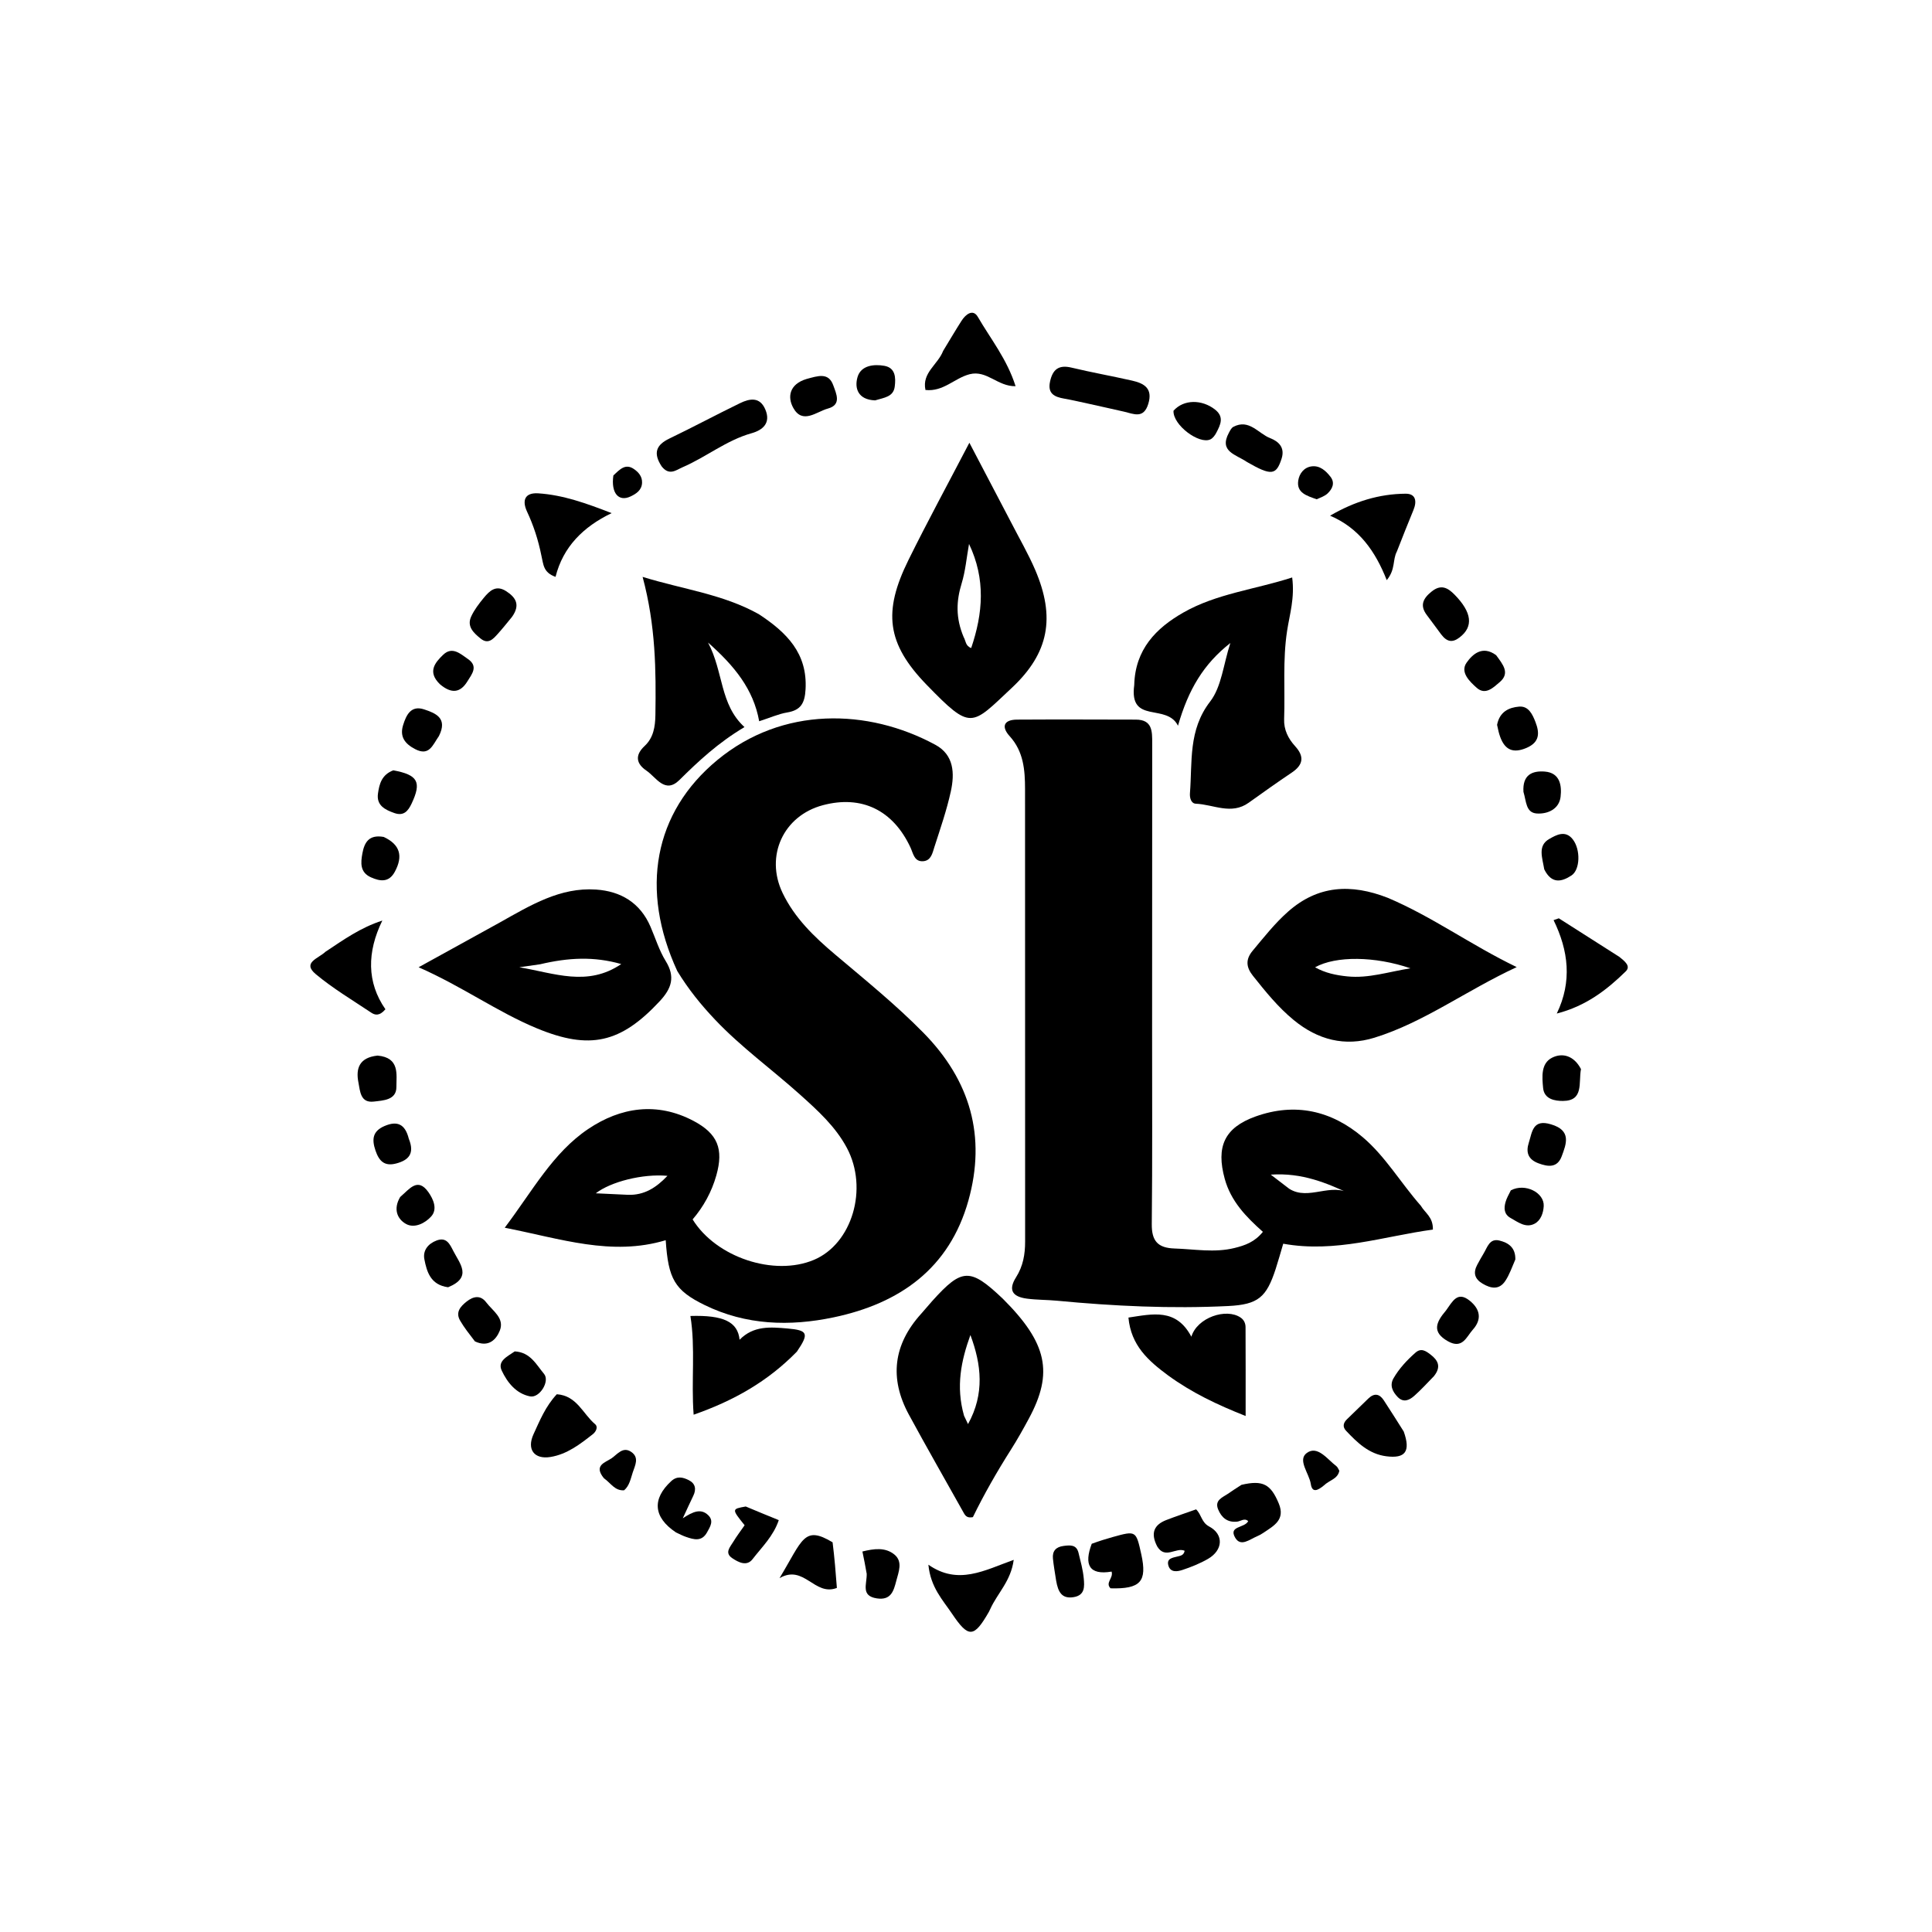
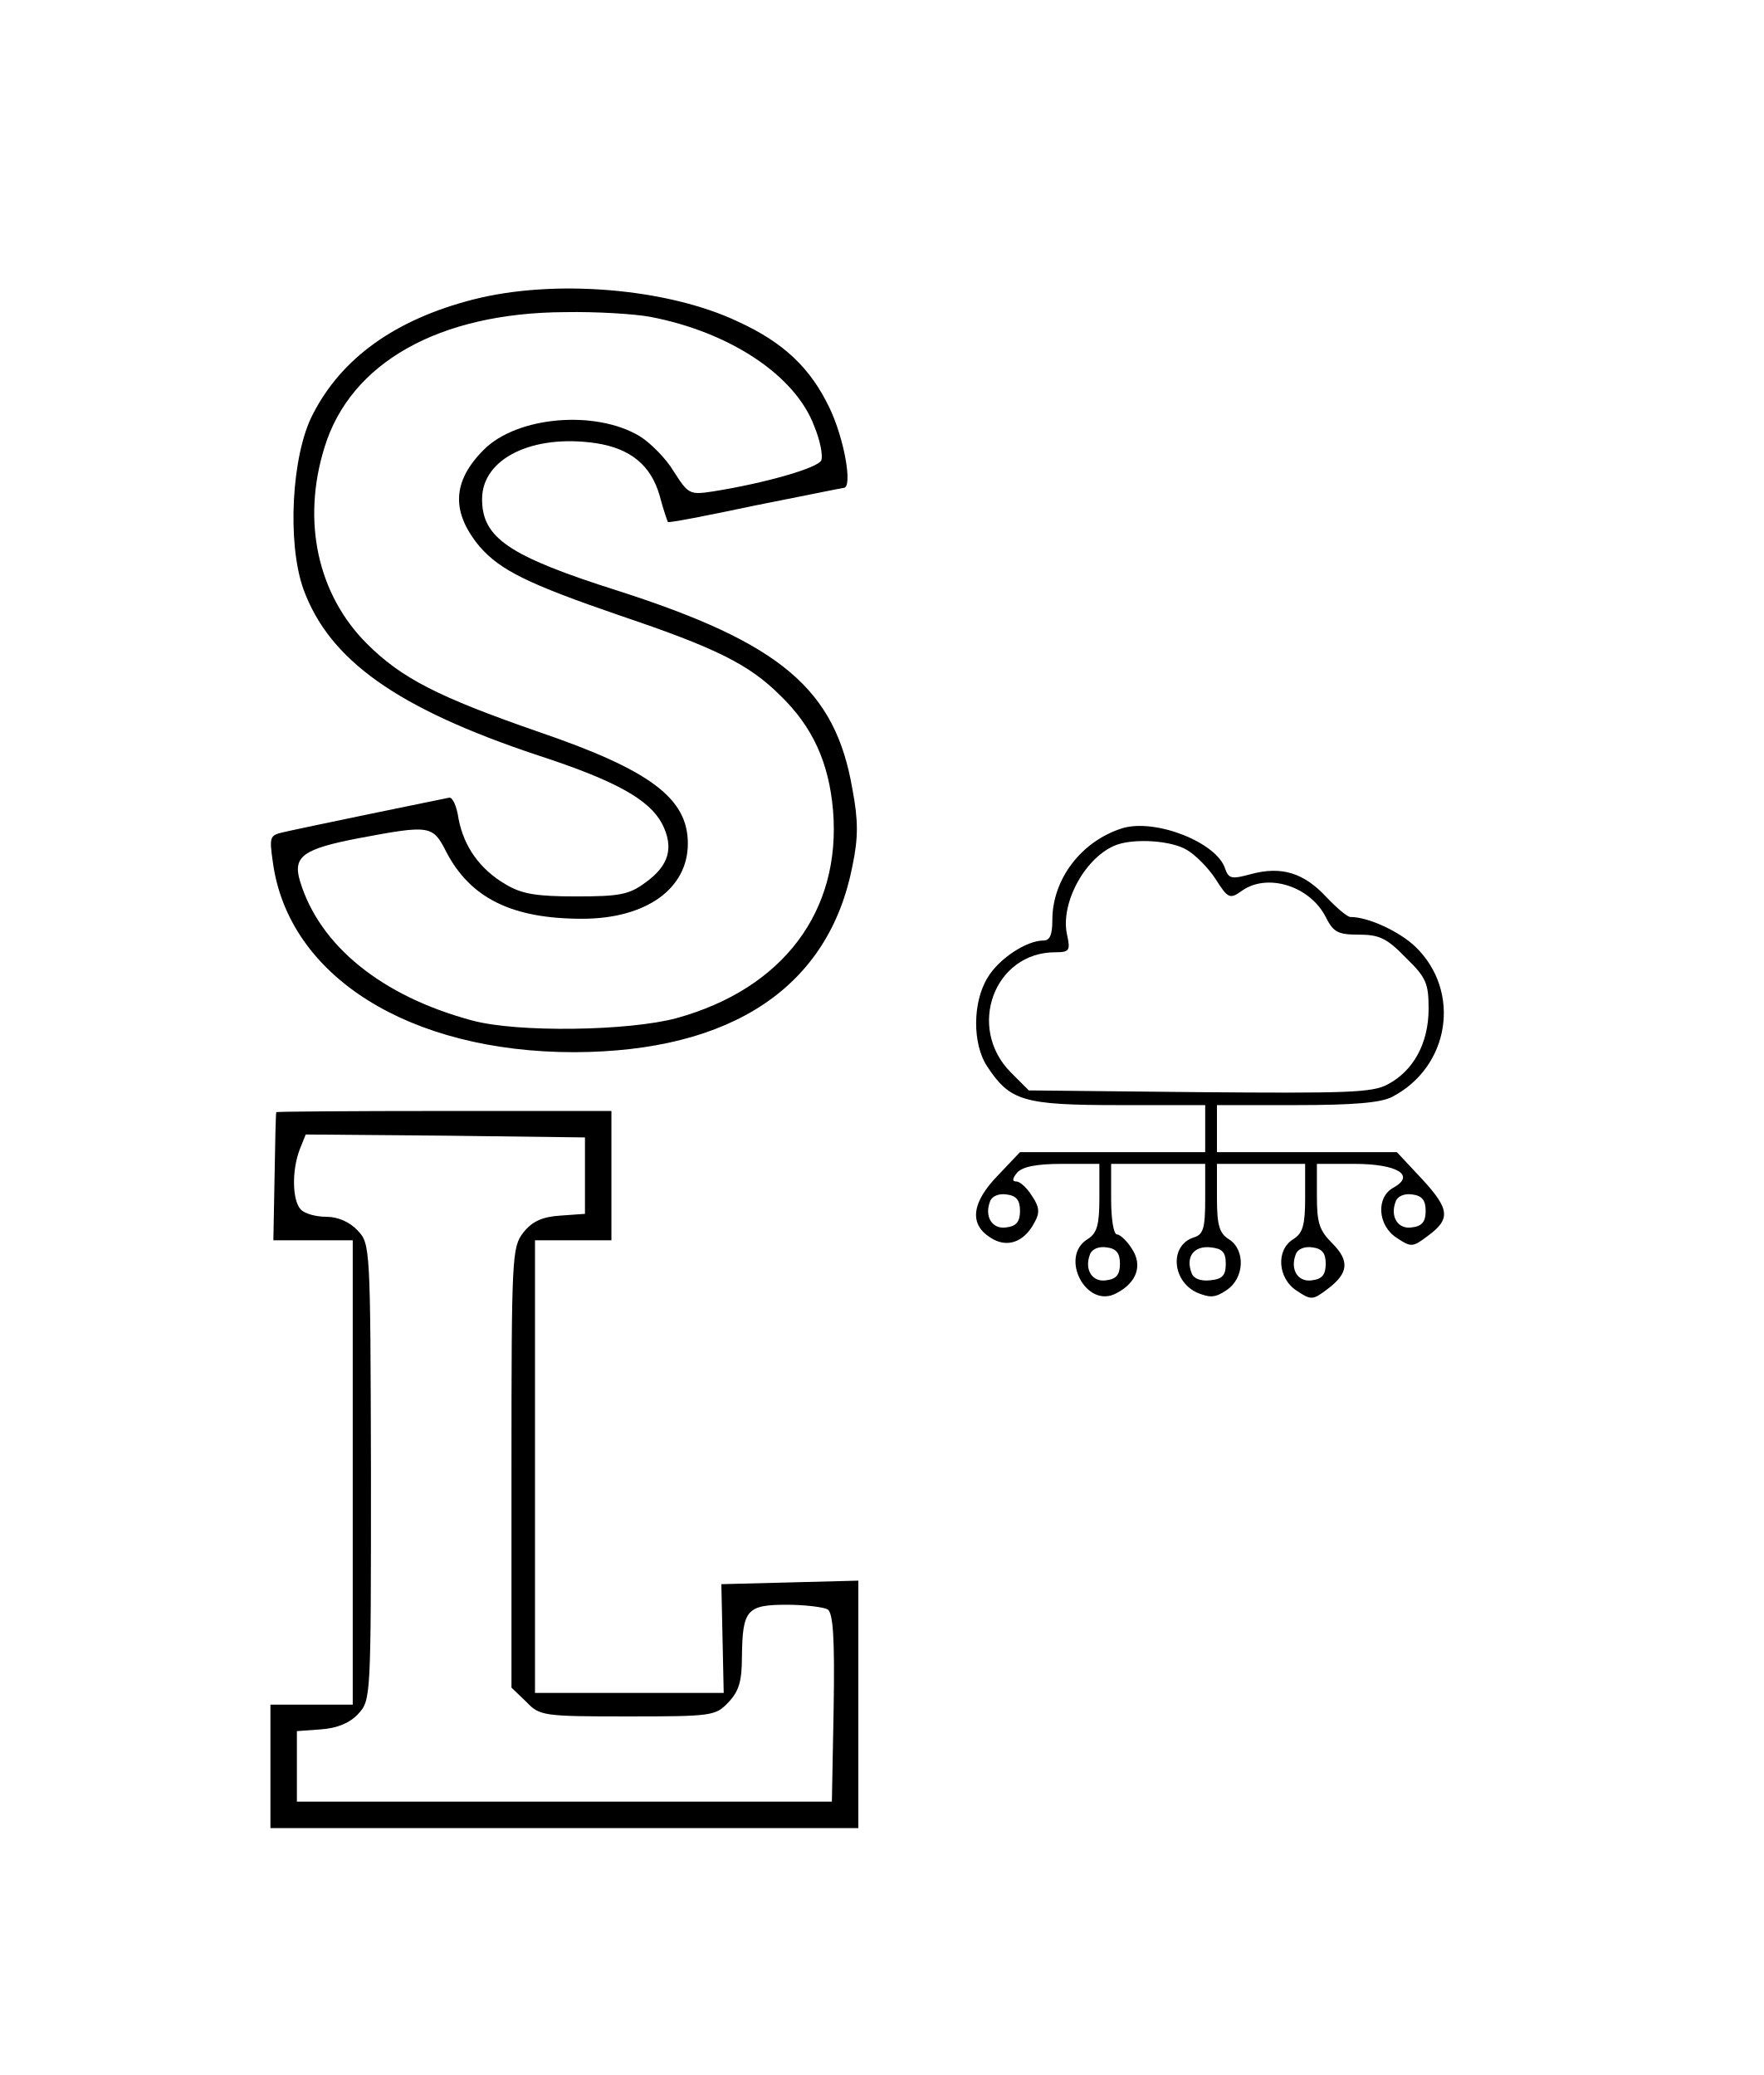
- <svg xmlns="http://www.w3.org/2000/svg" version="1.1" id="Layer_1" x="0px" y="0px" width="100%" viewBox="0 0 512 512" enable-background="new 0 0 512 512" xml:space="preserve">
-   <path fill="#000000" opacity="1" stroke="none" d=" M179.485,257.335   C169.559,235.798 173.216,215.329 190.157,201.372   C207.36,187.199 229.983,187.692 247.878,197.377   C252.833,200.058 253.018,204.975 251.985,209.7   C250.888,214.719 249.188,219.613 247.61,224.515   C247.124,226.024 246.766,228.026 244.739,228.223   C242.282,228.463 242.022,226.176 241.287,224.597   C236.669,214.683 228.346,210.652 218.059,213.389   C207.607,216.17 202.694,226.838 207.389,236.633   C210.563,243.255 215.72,248.222 221.214,252.868   C229.219,259.64 237.371,266.215 244.748,273.726   C257.166,286.369 261.384,301.191 256.638,318.152   C251.608,336.13 238.486,345.425 220.923,349.111   C209.263,351.558 197.691,351.199 186.758,345.86   C178.769,341.957 177.1,338.923 176.421,328.666   C162.058,332.99 148.562,328.257 133.76,325.358   C141.144,315.578 146.505,305.504 155.882,299.196   C164.452,293.43 174.096,291.924 183.802,297.059   C190.209,300.449 191.807,304.5 189.835,311.487   C188.6,315.862 186.455,319.769 183.552,323.158   C189.803,333.249 205.161,338.307 215.685,333.882   C225.833,329.615 230.174,314.984 224.437,304.216   C221.402,298.519 216.689,294.273 211.966,290.036   C204.534,283.37 196.398,277.508 189.502,270.228   C185.821,266.342 182.463,262.227 179.485,257.335  M166.444,316.638   C170.68,316.772 173.842,314.813 176.883,311.607   C170.287,311.011 161.843,313.18 157.89,316.237   C160.397,316.362 163.017,316.492 166.444,316.638  z" />
-   <path fill="#000000" opacity="1" stroke="none" d=" M376.534,319.536   C377.7,321.509 379.8,322.51 379.731,325.852   C366.729,327.608 353.961,332.106 340.068,329.596   C339.37,331.939 338.765,334.144 338.057,336.315   C335.62,343.788 333.447,345.715 325.5,346.11   C310.351,346.862 295.227,346.14 280.133,344.706   C277.484,344.454 274.803,344.499 272.17,344.156   C268.187,343.638 267.182,341.788 269.257,338.506   C271.133,335.54 271.67,332.413 271.668,329.011   C271.644,289.042 271.677,249.074 271.647,209.105   C271.643,204.085 271.27,199.164 267.573,195.096   C265.322,192.62 265.956,190.727 269.529,190.705   C280.02,190.641 290.511,190.683 301.003,190.705   C305.427,190.714 305.349,193.833 305.346,196.981   C305.32,222.461 305.324,247.941 305.318,273.421   C305.314,290.408 305.413,307.395 305.233,324.38   C305.186,328.845 306.806,330.722 311.258,330.865   C316.565,331.034 321.841,332.042 327.154,330.733   C329.938,330.046 332.498,329.16 334.679,326.449   C330.132,322.419 326.176,318.272 324.564,312.39   C322.245,303.932 324.429,298.851 332.744,295.876   C343.18,292.143 352.8,294.282 361.152,301.377   C367.152,306.474 371.135,313.393 376.534,319.536  M341.643,315.024   C346.858,318.36 352.823,313.121 358.074,316.524   C351.601,313.507 345.123,310.733 336.767,311.29   C338.764,312.835 339.921,313.729 341.643,315.024  z" />
-   <path fill="#000000" opacity="1" stroke="none" d=" M267.849,138.24   C270.144,142.712 272.504,146.754 274.336,151.024   C279.717,163.571 278.021,173.04 268.146,182.284   C257.336,192.403 257.475,193.739 245.585,181.495   C234.96,170.554 233.98,162.118 240.742,148.423   C245.724,138.331 251.106,128.436 256.895,117.332   C260.839,124.864 264.255,131.389 267.849,138.24  M255.39,168.863   C255.957,169.783 255.811,171.162 257.376,171.734   C260.496,162.539 261.261,153.513 256.803,144.153   C256.136,147.873 255.847,151.345 254.85,154.601   C253.427,159.242 253.209,163.69 255.39,168.863  z" />
-   <path fill="#000000" opacity="1" stroke="none" d=" M367.786,237.935   C379.617,242.946 389.64,250.35 401.941,256.291   C388.367,262.602 377.378,270.92 364.272,274.991   C356.403,277.435 349.25,275.585 342.848,270.325   C338.685,266.905 335.372,262.779 332.056,258.618   C330.283,256.393 329.978,254.328 331.988,251.928   C334.978,248.358 337.836,244.701 341.35,241.594   C349.238,234.62 358.007,234.117 367.786,237.935  M373.784,256.609   C364.392,253.402 354.036,253.268 348.505,256.342   C351.218,257.867 354.059,258.451 357.09,258.757   C362.701,259.323 367.964,257.535 373.784,256.609  z" />
-   <path fill="#000000" opacity="1" stroke="none" d=" M300.583,181.562   C300.815,172.065 306.411,166.445 313.547,162.362   C322.378,157.31 332.539,156.236 342.441,153.035   C343.152,158.503 341.759,162.847 341.096,167.167   C339.898,174.972 340.582,182.769 340.307,190.562   C340.207,193.403 341.394,195.744 343.235,197.765   C345.707,200.478 345.391,202.684 342.357,204.727   C338.497,207.326 334.7,210.018 330.918,212.73   C326.306,216.037 321.576,213.186 316.914,212.993   C315.641,212.94 315.253,211.419 315.348,210.212   C316.003,201.9 314.86,193.481 320.701,185.917   C323.728,181.997 324.202,176.105 326.056,170.406   C318.973,175.969 314.944,182.687 312.179,192.326   C309.151,186.234 299.168,192.05 300.583,181.562  z" />
-   <path fill="#000000" opacity="1" stroke="none" d=" M132.495,244.445   C140.666,239.861 148.471,235.102 157.949,235.742   C164.524,236.185 169.655,239.24 172.384,245.575   C173.701,248.63 174.693,251.887 176.42,254.689   C179.006,258.885 177.989,261.935 174.843,265.318   C164.484,276.457 156.286,278.312 142.294,272.525   C131.808,268.188 122.624,261.477 110.94,256.333   C118.749,252.034 125.466,248.337 132.495,244.445  M143.125,255.543   C141.495,255.778 139.864,256.013 137.623,256.335   C146.926,257.893 155.671,261.569 164.633,255.486   C157.382,253.416 150.659,253.77 143.125,255.543  z" />
-   <path fill="#000000" opacity="1" stroke="none" d=" M265.785,344.203   C277.533,355.923 279.208,363.784 272.681,375.9   C271.181,378.684 269.635,381.452 267.941,384.121   C264.209,390.001 260.757,396.039 257.829,402.052   C256.431,402.345 255.886,401.798 255.45,401.019   C250.577,392.302 245.604,383.641 240.847,374.862   C235.646,365.263 236.746,356.31 244.103,348.176   C245.108,347.065 246.048,345.895 247.051,344.781   C254.946,336.018 257.083,335.925 265.785,344.203  M255.482,375.184   C255.798,375.849 256.114,376.514 256.535,377.399   C260.986,369.351 260.079,361.592 257.167,353.793   C254.724,360.564 253.265,367.394 255.482,375.184  z" />
-   <path fill="#000000" opacity="1" stroke="none" d=" M201.092,162.759   C208.505,167.632 214.018,173.135 213.481,182.68   C213.277,186.308 212.266,188.202 208.615,188.81   C206.356,189.186 204.198,190.169 201.19,191.139   C199.667,182.629 194.633,176.48 187.642,170.286   C191.776,178.102 190.719,186.667 197.294,192.684   C190.315,196.845 185.136,201.673 180.066,206.697   C176.226,210.503 173.902,205.986 171.303,204.221   C168.639,202.411 168.159,200.187 170.838,197.687   C173.165,195.515 173.641,192.628 173.688,189.477   C173.864,177.669 173.788,165.898 170.3,152.882   C181.235,156.242 191.553,157.446 201.092,162.759  z" />
-   <path fill="#000000" opacity="1" stroke="none" d=" M309.557,364.5   C304.27,360.584 299.734,356.561 299.047,349.169   C305.488,348.22 311.684,346.614 315.725,354.242   C317.257,349.162 324.945,346.563 328.772,349.166   C329.686,349.787 330.077,350.719 330.083,351.709   C330.125,359.287 330.106,366.866 330.106,375.255   C322.51,372.244 315.877,369.093 309.557,364.5  z" />
-   <path fill="#000000" opacity="1" stroke="none" d=" M211.187,358.192   C203.506,366.053 194.556,371.158 183.821,374.913   C183.145,365.885 184.34,357.279 182.965,348.746   C191.753,348.484 195.521,350.302 195.999,355.044   C199.709,351.265 204.194,351.676 208.699,352.066   C214.081,352.532 214.48,353.354 211.187,358.192  z" />
-   <path fill="#000000" opacity="1" stroke="none" d=" M429.162,253.591   C430.607,254.762 432.255,256.038 430.825,257.437   C425.798,262.356 420.274,266.621 412.562,268.598   C416.67,260.082 415.665,251.942 411.717,243.847   C412.178,243.684 412.64,243.522 413.102,243.36   C418.362,246.703 423.622,250.047 429.162,253.591  z" />
-   <path fill="#000000" opacity="1" stroke="none" d=" M175.345,123.596   C172.971,119.978 173.982,117.857 177.409,116.212   C183.698,113.193 189.846,109.881 196.125,106.839   C198.665,105.608 201.365,105.086 202.818,108.512   C204.351,112.129 202.121,113.983 199.184,114.807   C192.498,116.683 187.141,121.131 180.898,123.823   C179.157,124.574 177.38,126.173 175.345,123.596  z" />
-   <path fill="#000000" opacity="1" stroke="none" d=" M86.275,252.209   C91.077,249.035 95.467,245.861 101.319,243.96   C97.239,252.311 97.175,260.322 102.139,267.464   C100.554,269.34 99.352,269.012 98.392,268.371   C93.433,265.058 88.263,261.98 83.701,258.179   C79.984,255.081 84.365,254.038 86.275,252.209  z" />
-   <path fill="#000000" opacity="1" stroke="none" d=" M143.483,147.287   C142.619,142.98 141.373,139.226 139.68,135.602   C138.285,132.615 139.08,130.509 142.63,130.738   C149.211,131.164 155.383,133.377 162.086,135.984   C154.553,139.603 149.218,144.931 147.223,152.871   C143.914,151.705 144.029,149.529 143.483,147.287  z" />
-   <path fill="#000000" opacity="1" stroke="none" d=" M249.942,92.986   C251.689,90.115 253.209,87.53 254.822,85.005   C255.915,83.293 257.855,81.772 259.138,83.984   C262.509,89.798 266.856,95.144 269.138,102.343   C264.368,102.451 261.539,98.021 256.983,99.168   C252.995,100.173 250.019,103.868 245.258,103.349   C244.271,98.756 248.528,96.676 249.942,92.986  z" />
-   <path fill="#000000" opacity="1" stroke="none" d=" M370.187,146.148   C368.996,148.403 369.886,150.847 367.501,153.748   C364.467,146.056 360.159,139.935 352.488,136.661   C359.021,132.857 365.527,130.9 372.474,130.837   C375.251,130.812 375.511,132.882 374.585,135.143   C373.137,138.678 371.711,142.221 370.187,146.148  z" />
-   <path fill="#000000" opacity="1" stroke="none" d=" M262.441,426.386   C262.21,426.863 262.147,427.018 262.065,427.162   C258.123,434.024 256.691,434.194 252.301,427.656   C249.864,424.028 246.617,420.7 246.033,414.665   C253.929,420.172 260.862,416.165 268.643,413.374   C267.902,419.004 264.385,422.137 262.441,426.386  z" />
-   <path fill="#000000" opacity="1" stroke="none" d=" M288.279,106.946   C285.923,106.434 283.984,105.982 282.026,105.64   C279.449,105.19 277.574,104.337 278.276,101.1   C278.974,97.89 280.584,96.617 283.953,97.422   C289.274,98.694 294.667,99.657 300.004,100.864   C303.227,101.593 305.575,102.936 304.297,107.058   C303.056,111.063 300.452,109.692 297.904,109.099   C294.839,108.386 291.761,107.734 288.279,106.946  z" />
-   <path fill="#000000" opacity="1" stroke="none" d=" M147.56,369.489   C152.891,369.861 154.46,374.693 157.728,377.441   C158.553,378.135 157.954,379.406 157.13,380.053   C153.734,382.721 150.275,385.403 145.876,386.115   C141.588,386.81 139.526,384.114 141.399,380.056   C143.056,376.467 144.548,372.72 147.56,369.489  z" />
-   <path fill="#000000" opacity="1" stroke="none" d=" M306.683,409.841   C304.838,406.304 305.825,404.089 309.072,402.829   C311.67,401.821 314.318,400.944 316.981,399.995   C318.476,401.463 318.367,403.427 320.442,404.538   C324.42,406.668 324.083,410.831 320.147,413.111   C318.02,414.343 315.684,415.28 313.344,416.056   C312.003,416.501 310.146,416.804 309.619,414.829   C309.125,412.978 310.77,412.823 312.053,412.486   C312.812,412.287 313.722,412.208 313.944,410.97   C311.67,409.946 308.812,413.318 306.683,409.841  z" />
-   <path fill="#000000" opacity="1" stroke="none" d=" M372.004,379.37   C373.892,384.678 372.407,386.578 367.38,385.926   C362.768,385.329 359.701,382.322 356.725,379.173   C355.728,378.119 355.99,377.068 356.946,376.131   C358.836,374.28 360.732,372.436 362.642,370.607   C364.197,369.12 365.58,369.344 366.731,371.114   C368.441,373.743 370.129,376.385 372.004,379.37  z" />
-   <path fill="#000000" opacity="1" stroke="none" d=" M328.997,393.499   C334.698,392.164 336.77,393.345 338.887,398.434   C340.698,402.784 337.539,404.363 334.795,406.223   C334.249,406.593 333.659,406.92 333.05,407.172   C331.16,407.956 328.803,410.012 327.347,407.522   C325.481,404.333 329.839,405.003 330.783,403.12   C329.824,402.197 328.773,403.162 327.815,403.257   C325.226,403.515 323.701,402.143 322.819,400.003   C321.834,397.612 323.875,396.881 325.371,395.895   C326.473,395.169 327.543,394.396 328.997,393.499  z" />
-   <path fill="#000000" opacity="1" stroke="none" d=" M289.322,409.116   C291.387,408.361 293.136,407.817 294.9,407.327   C301.062,405.617 301.064,405.624 302.45,411.886   C304.055,419.139 302.251,421.14 294.301,420.922   C292.822,419.408 295.13,418.228 294.585,416.489   C288.589,417.507 287.243,414.612 289.322,409.116  z" />
-   <path fill="#000000" opacity="1" stroke="none" d=" M179.142,406.109   C173.089,402.073 172.783,397.206 177.884,392.514   C179.427,391.094 180.977,391.484 182.485,392.23   C184.295,393.125 184.59,394.638 183.714,396.434   C182.919,398.065 182.175,399.722 180.945,402.363   C183.67,400.559 185.771,399.693 187.685,401.543   C189.246,403.054 188.198,404.592 187.389,406.066   C185.971,408.651 183.859,408 181.751,407.274   C180.969,407.005 180.227,406.619 179.142,406.109  z" />
-   <path fill="#000000" opacity="1" stroke="none" d=" M220.645,408.728   C221.169,412.892 221.463,416.687 221.783,420.814   C215.833,423.121 213.111,414.451 206.584,418.225   C212.732,408.048 213.021,404.153 220.645,408.728  z" />
-   <path fill="#000000" opacity="1" stroke="none" d=" M330.501,122.455   C327.541,120.422 322.97,119.705 325.67,114.691   C325.981,114.115 326.324,113.399 326.85,113.121   C331.031,110.908 333.458,114.895 336.629,116.125   C338.762,116.951 340.608,118.537 339.628,121.568   C338.213,125.946 336.923,126.148 330.501,122.455  z" />
-   <path fill="#000000" opacity="1" stroke="none" d=" M381.926,168.121   C380.515,166.239 379.362,164.617 378.154,163.037   C376.162,160.431 377.149,158.56 379.425,156.741   C381.838,154.814 383.602,155.685 385.452,157.565   C390.093,162.283 390.54,166.066 386.806,168.924   C384.977,170.324 383.523,170.216 381.926,168.121  z" />
-   <path fill="#000000" opacity="1" stroke="none" d=" M135.673,163.499   C134.29,165.191 133.151,166.614 131.932,167.966   C130.693,169.34 129.391,170.87 127.354,169.215   C125.512,167.717 123.641,166.02 124.879,163.356   C125.704,161.581 126.949,159.961 128.205,158.436   C129.718,156.599 131.412,154.926 134.106,156.65   C136.708,158.315 137.964,160.29 135.673,163.499  z" />
-   <path fill="#000000" opacity="1" stroke="none" d=" M197.631,399.238   C200.671,400.522 203.387,401.629 206.383,402.851   C204.957,407.103 201.901,409.991 199.438,413.19   C197.898,415.19 195.688,414.035 194.034,412.917   C191.948,411.507 193.498,409.968 194.306,408.625   C195.238,407.073 196.348,405.627 197.332,404.206   C193.886,399.906 193.886,399.906 197.631,399.238  z" />
-   <path fill="#000000" opacity="1" stroke="none" d=" M100.065,279.743   C106.001,280.278 105.033,284.785 105.05,288.055   C105.069,291.554 101.525,291.633 99.068,291.928   C95.493,292.358 95.438,289.164 94.984,286.858   C94.246,283.114 95.235,280.25 100.065,279.743  z" />
-   <path fill="#000000" opacity="1" stroke="none" d=" M418.975,283.318   C418.289,286.935 419.775,291.719 414.225,291.76   C412.117,291.776 409.22,291.333 408.939,288.321   C408.668,285.415 408.318,281.822 411.305,280.309   C414.071,278.909 417.132,279.766 418.975,283.318  z" />
-   <path fill="#000000" opacity="1" stroke="none" d=" M229.687,417.079   C229.328,414.959 228.969,413.213 228.548,411.165   C231.585,410.413 234.602,409.984 237.026,411.969   C239.312,413.841 238.146,416.562 237.526,418.934   C236.84,421.555 236.168,424.159 232.391,423.591   C228.06,422.94 229.747,419.861 229.687,417.079  z" />
-   <path fill="#000000" opacity="1" stroke="none" d=" M379.996,364.713   C378.118,366.644 376.543,368.366 374.807,369.905   C373.505,371.059 371.94,371.811 370.401,370.22   C369.048,368.822 368.213,367.135 369.293,365.264   C370.798,362.659 372.851,360.47 375.103,358.476   C376.614,357.138 377.866,358.021 379.089,358.957   C381.032,360.443 382.058,362.142 379.996,364.713  z" />
-   <path fill="#000000" opacity="1" stroke="none" d=" M310.991,108.853   C313.712,105.779 318.527,105.841 321.968,108.513   C324.508,110.485 323.427,112.571 322.349,114.656   C321.988,115.353 321.422,116.132 320.75,116.447   C317.797,117.83 310.795,112.646 310.991,108.853  z" />
-   <path fill="#000000" opacity="1" stroke="none" d=" M213.728,100.439   C216.714,99.641 219.568,98.576 220.828,102.12   C221.605,104.305 223.111,107.265 219.401,108.272   C216.382,109.092 212.682,112.557 210.216,108.076   C208.62,105.175 209.209,101.804 213.728,100.439  z" />
-   <path fill="#000000" opacity="1" stroke="none" d=" M396.742,192.093   C397.417,188.565 399.933,187.49 402.561,187.262   C405.083,187.042 406.133,189.327 406.917,191.352   C408.036,194.245 408.061,196.704 404.524,198.208   C401.007,199.704 398.845,198.755 397.575,195.313   C397.237,194.395 397.016,193.434 396.742,192.093  z" />
-   <path fill="#000000" opacity="1" stroke="none" d=" M125.861,355.481   C124.34,353.489 122.997,351.807 121.932,349.965   C120.656,347.754 122.02,346.221 123.664,344.923   C125.439,343.524 127.342,343.13 128.856,345.142   C130.556,347.399 133.789,349.318 132.447,352.642   C131.488,355.019 129.457,357.164 125.861,355.481  z" />
-   <path fill="#000000" opacity="1" stroke="none" d=" M136.412,358.133   C140.567,358.361 142.129,361.655 144.172,364.089   C145.801,366.03 142.993,370.557 140.471,370.057   C136.792,369.328 134.464,366.398 132.973,363.243   C131.77,360.698 134.372,359.544 136.412,358.133  z" />
-   <path fill="#000000" opacity="1" stroke="none" d=" M104.231,204.142   C110.8,205.356 111.747,207.276 109.097,212.924   C108.149,214.944 106.994,216.339 104.507,215.464   C102.036,214.595 99.722,213.445 100.166,210.301   C100.512,207.84 101.107,205.324 104.231,204.142  z" />
-   <path fill="#000000" opacity="1" stroke="none" d=" M383.205,347.29   C384.94,344.906 386.221,342.055 389.505,344.71   C392.298,346.967 392.748,349.666 390.312,352.378   C388.629,354.252 387.586,357.624 383.719,355.448   C379.416,353.026 380.517,350.44 383.205,347.29  z" />
-   <path fill="#000000" opacity="1" stroke="none" d=" M409.241,230.374   C408.723,227.248 407.451,224.121 410.554,222.344   C412.374,221.301 414.824,219.889 416.805,222.438   C418.896,225.127 418.778,230.485 416.457,232.007   C413.868,233.705 411.201,234.35 409.241,230.374  z" />
-   <path fill="#000000" opacity="1" stroke="none" d=" M401.581,333.776   C400.66,335.914 400.007,337.821 398.928,339.445   C397.304,341.889 395.129,341.507 392.876,340.166   C390.761,338.906 390.37,337.263 391.489,335.167   C392.032,334.149 392.596,333.141 393.193,332.155   C394.18,330.524 394.745,328.116 397.356,328.756   C399.665,329.322 401.655,330.55 401.581,333.776  z" />
-   <path fill="#000000" opacity="1" stroke="none" d=" M118.751,341.136   C114.117,340.514 113.109,337.067 112.46,333.701   C112.016,331.397 113.443,329.587 115.714,328.74   C118.338,327.761 119.205,329.711 120.127,331.51   C121.871,334.914 125.223,338.488 118.751,341.136  z" />
-   <path fill="#000000" opacity="1" stroke="none" d=" M101.684,221.797   C106.037,223.818 106.869,226.868 104.636,231.018   C103.067,233.933 100.729,233.59 98.286,232.491   C95.383,231.185 95.571,228.672 96.038,226.147   C96.568,223.277 97.746,221.098 101.684,221.797  z" />
-   <path fill="#000000" opacity="1" stroke="none" d=" M279.888,418.887   C279.549,416.656 279.217,414.857 279.039,413.043   C278.842,411.043 279.834,409.95 281.841,409.691   C283.575,409.468 285.276,409.287 285.814,411.508   C286.359,413.754 287,416.009 287.207,418.296   C287.396,420.385 287.59,422.78 284.487,423.265   C281.351,423.755 280.403,421.851 279.888,418.887  z" />
-   <path fill="#000000" opacity="1" stroke="none" d=" M411.06,297.97   C416.537,299.594 415.08,303.165 413.869,306.425   C412.717,309.525 410.285,309.253 407.698,308.283   C404.977,307.263 404.312,305.4 405.161,302.787   C406.045,300.061 406.14,296.449 411.06,297.97  z" />
-   <path fill="#000000" opacity="1" stroke="none" d=" M403.731,209.851   C403.446,205.325 406.051,204.211 409.391,204.476   C413.491,204.802 413.904,208.29 413.571,211.158   C413.198,214.367 410.239,215.765 407.287,215.585   C404.326,215.405 404.503,212.349 403.731,209.851  z" />
-   <path fill="#000000" opacity="1" stroke="none" d=" M116.318,195.064   C114.64,197.464 113.77,200.454 110.054,198.544   C107.274,197.115 105.879,195.22 106.829,192.156   C107.654,189.499 108.906,186.836 112.402,187.997   C115.431,189.003 118.72,190.3 116.318,195.064  z" />
-   <path fill="#000000" opacity="1" stroke="none" d=" M400.389,315.453   C404.195,313.44 409.298,316.079 409.102,319.632   C409.002,321.438 408.341,323.413 406.704,324.284   C404.359,325.532 402.314,323.886 400.331,322.786   C398.563,321.805 398.505,320.178 399.006,318.489   C399.284,317.553 399.766,316.677 400.389,315.453  z" />
-   <path fill="#000000" opacity="1" stroke="none" d=" M108.335,301.777   C109.939,305.702 108.326,307.455 105.001,308.333   C101.894,309.153 100.463,307.715 99.507,304.899   C98.497,301.922 98.736,299.766 101.904,298.408   C105.216,296.987 107.344,297.808 108.335,301.777  z" />
-   <path fill="#000000" opacity="1" stroke="none" d=" M396.492,173.63   C398.269,176.076 400.272,178.375 397.42,180.789   C395.765,182.191 393.66,184.34 391.346,182.277   C389.482,180.616 386.876,178.154 388.662,175.614   C390.143,173.507 392.783,170.899 396.492,173.63  z" />
-   <path fill="#000000" opacity="1" stroke="none" d=" M116.609,181.347   C113.195,178.066 115.278,175.608 117.43,173.533   C119.854,171.198 122.03,173.288 123.999,174.64   C126.836,176.588 125.055,178.638 123.861,180.578   C121.967,183.657 119.613,183.882 116.609,181.347  z" />
-   <path fill="#000000" opacity="1" stroke="none" d=" M106.052,317.219   C108.513,315.109 110.68,311.895 113.523,315.923   C114.834,317.781 116.015,320.417 114.278,322.364   C112.694,324.138 109.863,325.618 107.599,324.359   C105.254,323.054 104.167,320.381 106.052,317.219  z" />
-   <path fill="#000000" opacity="1" stroke="none" d=" M231.913,106.103   C227.346,105.94 226.398,102.846 227.259,99.914   C228.16,96.847 231.555,96.444 234.373,96.949   C237.312,97.476 237.425,100.077 237.112,102.47   C236.755,105.201 234.308,105.368 231.913,106.103  z" />
-   <path fill="#000000" opacity="1" stroke="none" d=" M160.051,391.757   C157.206,388.295 160.427,387.595 162.102,386.44   C163.621,385.394 165.083,383.245 167.305,384.785   C169.458,386.278 168.306,388.33 167.692,390.181   C167.13,391.877 166.822,393.714 165.405,394.939   C162.933,395.124 161.922,393.075 160.051,391.757  z" />
-   <path fill="#000000" opacity="1" stroke="none" d=" M350.828,393.672   C349.236,394.988 347.75,395.734 347.376,393.278   C346.947,390.451 343.766,386.905 346.325,385.045   C349.181,382.969 351.756,386.735 354.161,388.555   C354.52,388.827 354.682,389.359 354.935,389.77   C354.517,391.963 352.334,392.22 350.828,393.672  z" />
-   <path fill="#000000" opacity="1" stroke="none" d=" M348.922,132.311   C346.284,131.367 343.563,130.609 344.047,127.364   C344.321,125.533 345.551,123.861 347.586,123.594   C349.786,123.305 351.377,124.779 352.6,126.361   C353.839,127.962 353.117,129.57 351.796,130.796   C351.096,131.445 350.125,131.802 348.922,132.311  z" />
-   <path fill="#000000" opacity="1" stroke="none" d=" M162.549,126.008   C164.269,124.376 165.743,122.773 167.959,124.274   C169.219,125.127 170.225,126.285 170.153,127.961   C170.07,129.922 168.577,130.869 167.093,131.57   C163.96,133.049 161.879,130.708 162.549,126.008  z" />
+ <svg xmlns="http://www.w3.org/2000/svg" version="1.0" width="300pt" height="353pt" viewBox="0 0 300 353" preserveAspectRatio="xMidYMid meet">
+   <g transform="translate(0,353) scale(0.1,-0.1)" fill="#000000" stroke="none">
+     <path d="M803 3020 c-131 -34 -222 -99 -271 -195 -36 -69 -44 -218 -16 -297 44 -121 159 -203 399 -283 132 -43 189 -75 211 -116 21 -41 12 -72 -29 -101 -27 -20 -44 -23 -117 -23 -67 0 -92 4 -119 20 -45 26 -72 65 -81 112 -3 21 -10 37 -16 36 -16 -3 -258 -53 -283 -59 -22 -5 -23 -8 -17 -50 26 -195 232 -324 513 -324 268 1 433 111 473 317 10 48 10 77 0 130 -29 171 -122 249 -399 338 -186 59 -231 90 -231 156 0 69 86 111 194 95 58 -9 93 -37 108 -89 6 -23 13 -43 14 -45 1 -2 68 11 148 28 81 16 149 30 151 30 16 0 1 84 -24 136 -32 67 -77 111 -156 147 -120 57 -314 73 -452 37z m303 -29 c136 -26 247 -100 279 -186 10 -24 15 -50 12 -58 -5 -13 -96 -39 -184 -53 -40 -6 -42 -5 -67 34 -13 22 -40 49 -58 60 -75 45 -208 34 -265 -23 -54 -54 -56 -106 -7 -165 35 -40 81 -63 238 -117 163 -55 220 -83 273 -136 55 -53 83 -114 90 -196 14 -171 -85 -303 -266 -353 -81 -22 -271 -25 -348 -4 -153 41 -260 127 -293 238 -12 41 6 54 100 72 122 23 126 22 149 -23 41 -79 112 -114 231 -114 109 0 180 51 180 128 0 77 -64 125 -254 190 -170 59 -233 91 -292 150 -84 84 -111 209 -72 334 44 144 195 229 409 230 53 1 118 -3 145 -8z" />
+     <path d="M1909 2121 c-70 -22 -119 -87 -119 -156 0 -25 -4 -35 -15 -35 -29 0 -76 -31 -95 -63 -26 -42 -26 -113 -1 -151 39 -59 61 -66 224 -66 l147 0 0 -40 0 -40 -157 0 -158 0 -37 -39 c-45 -46 -50 -83 -14 -106 28 -19 58 -9 76 26 9 16 8 26 -5 45 -8 13 -20 24 -26 24 -8 0 -7 5 1 15 9 10 32 15 76 15 l64 0 0 -58 c0 -46 -4 -60 -20 -70 -49 -30 -2 -120 49 -92 35 18 45 48 26 76 -8 13 -20 24 -25 24 -6 0 -10 27 -10 60 l0 60 80 0 80 0 0 -59 c0 -50 -3 -61 -19 -66 -42 -13 -38 -74 5 -94 22 -9 31 -9 50 4 31 20 33 69 4 87 -16 10 -20 24 -20 70 l0 58 75 0 75 0 0 -58 c0 -46 -4 -60 -20 -70 -30 -18 -27 -67 6 -88 24 -16 27 -16 52 3 36 27 38 48 8 78 -22 22 -26 35 -26 80 l0 55 64 0 c72 0 104 -19 67 -40 -31 -16 -28 -65 5 -86 24 -16 27 -16 52 3 40 29 38 46 -9 97 l-43 46 -153 0 -153 0 0 40 0 40 135 0 c97 0 144 4 163 14 98 51 118 179 40 255 -27 26 -80 51 -111 51 -5 0 -23 15 -41 34 -38 41 -76 53 -128 39 -33 -9 -38 -8 -44 9 -14 45 -119 86 -175 69z m110 -37 c14 -8 37 -31 49 -50 21 -33 24 -34 45 -19 43 30 115 8 142 -45 13 -26 21 -30 56 -30 35 0 48 -6 80 -39 35 -34 39 -44 39 -87 0 -59 -26 -106 -70 -129 -26 -14 -71 -15 -320 -13 l-290 3 -31 31 c-75 76 -28 204 76 204 24 0 26 3 20 30 -12 54 32 134 85 153 31 11 93 7 119 -9z m-284 -614 c0 -18 -6 -26 -23 -28 -24 -4 -38 18 -28 44 3 9 15 14 28 12 17 -2 23 -10 23 -28z m690 0 c0 -18 -6 -26 -23 -28 -24 -4 -38 18 -28 44 3 9 15 14 28 12 17 -2 23 -10 23 -28z m-520 -90 c0 -18 -6 -26 -23 -28 -24 -4 -38 18 -28 44 3 9 15 14 28 12 17 -2 23 -10 23 -28z m180 0 c0 -20 -6 -26 -26 -28 -17 -2 -29 3 -32 12 -11 28 4 47 32 44 20 -2 26 -8 26 -28z m170 0 c0 -18 -6 -26 -23 -28 -24 -4 -38 18 -28 44 3 9 15 14 28 12 17 -2 23 -10 23 -28z" />
+     <path d="M470 1638 c-1 -2 -2 -51 -3 -111 l-2 -107 68 0 67 0 0 -395 0 -395 -70 0 -70 0 0 -105 0 -105 500 0 500 0 0 210 0 211 -116 -3 -117 -3 2 -92 2 -93 -160 0 -161 0 0 385 0 385 65 0 65 0 0 110 0 110 -285 0 c-157 0 -285 -1 -285 -2z m525 -108 l0 -65 -42 -3 c-31 -2 -48 -10 -63 -29 -19 -25 -20 -39 -20 -400 l0 -374 25 -24 c23 -24 28 -25 173 -25 144 0 149 1 171 24 18 19 23 36 23 78 1 79 8 88 76 88 31 0 63 -4 70 -8 9 -7 12 -47 10 -168 l-3 -159 -455 0 -455 0 0 60 0 60 41 3 c28 2 49 11 63 26 22 24 22 25 22 412 -1 384 -1 388 -23 411 -13 14 -33 23 -53 23 -17 0 -36 5 -43 12 -15 15 -16 67 -2 103 l10 25 237 -2 238 -3 0 -65z" />
+   </g>
</svg>
